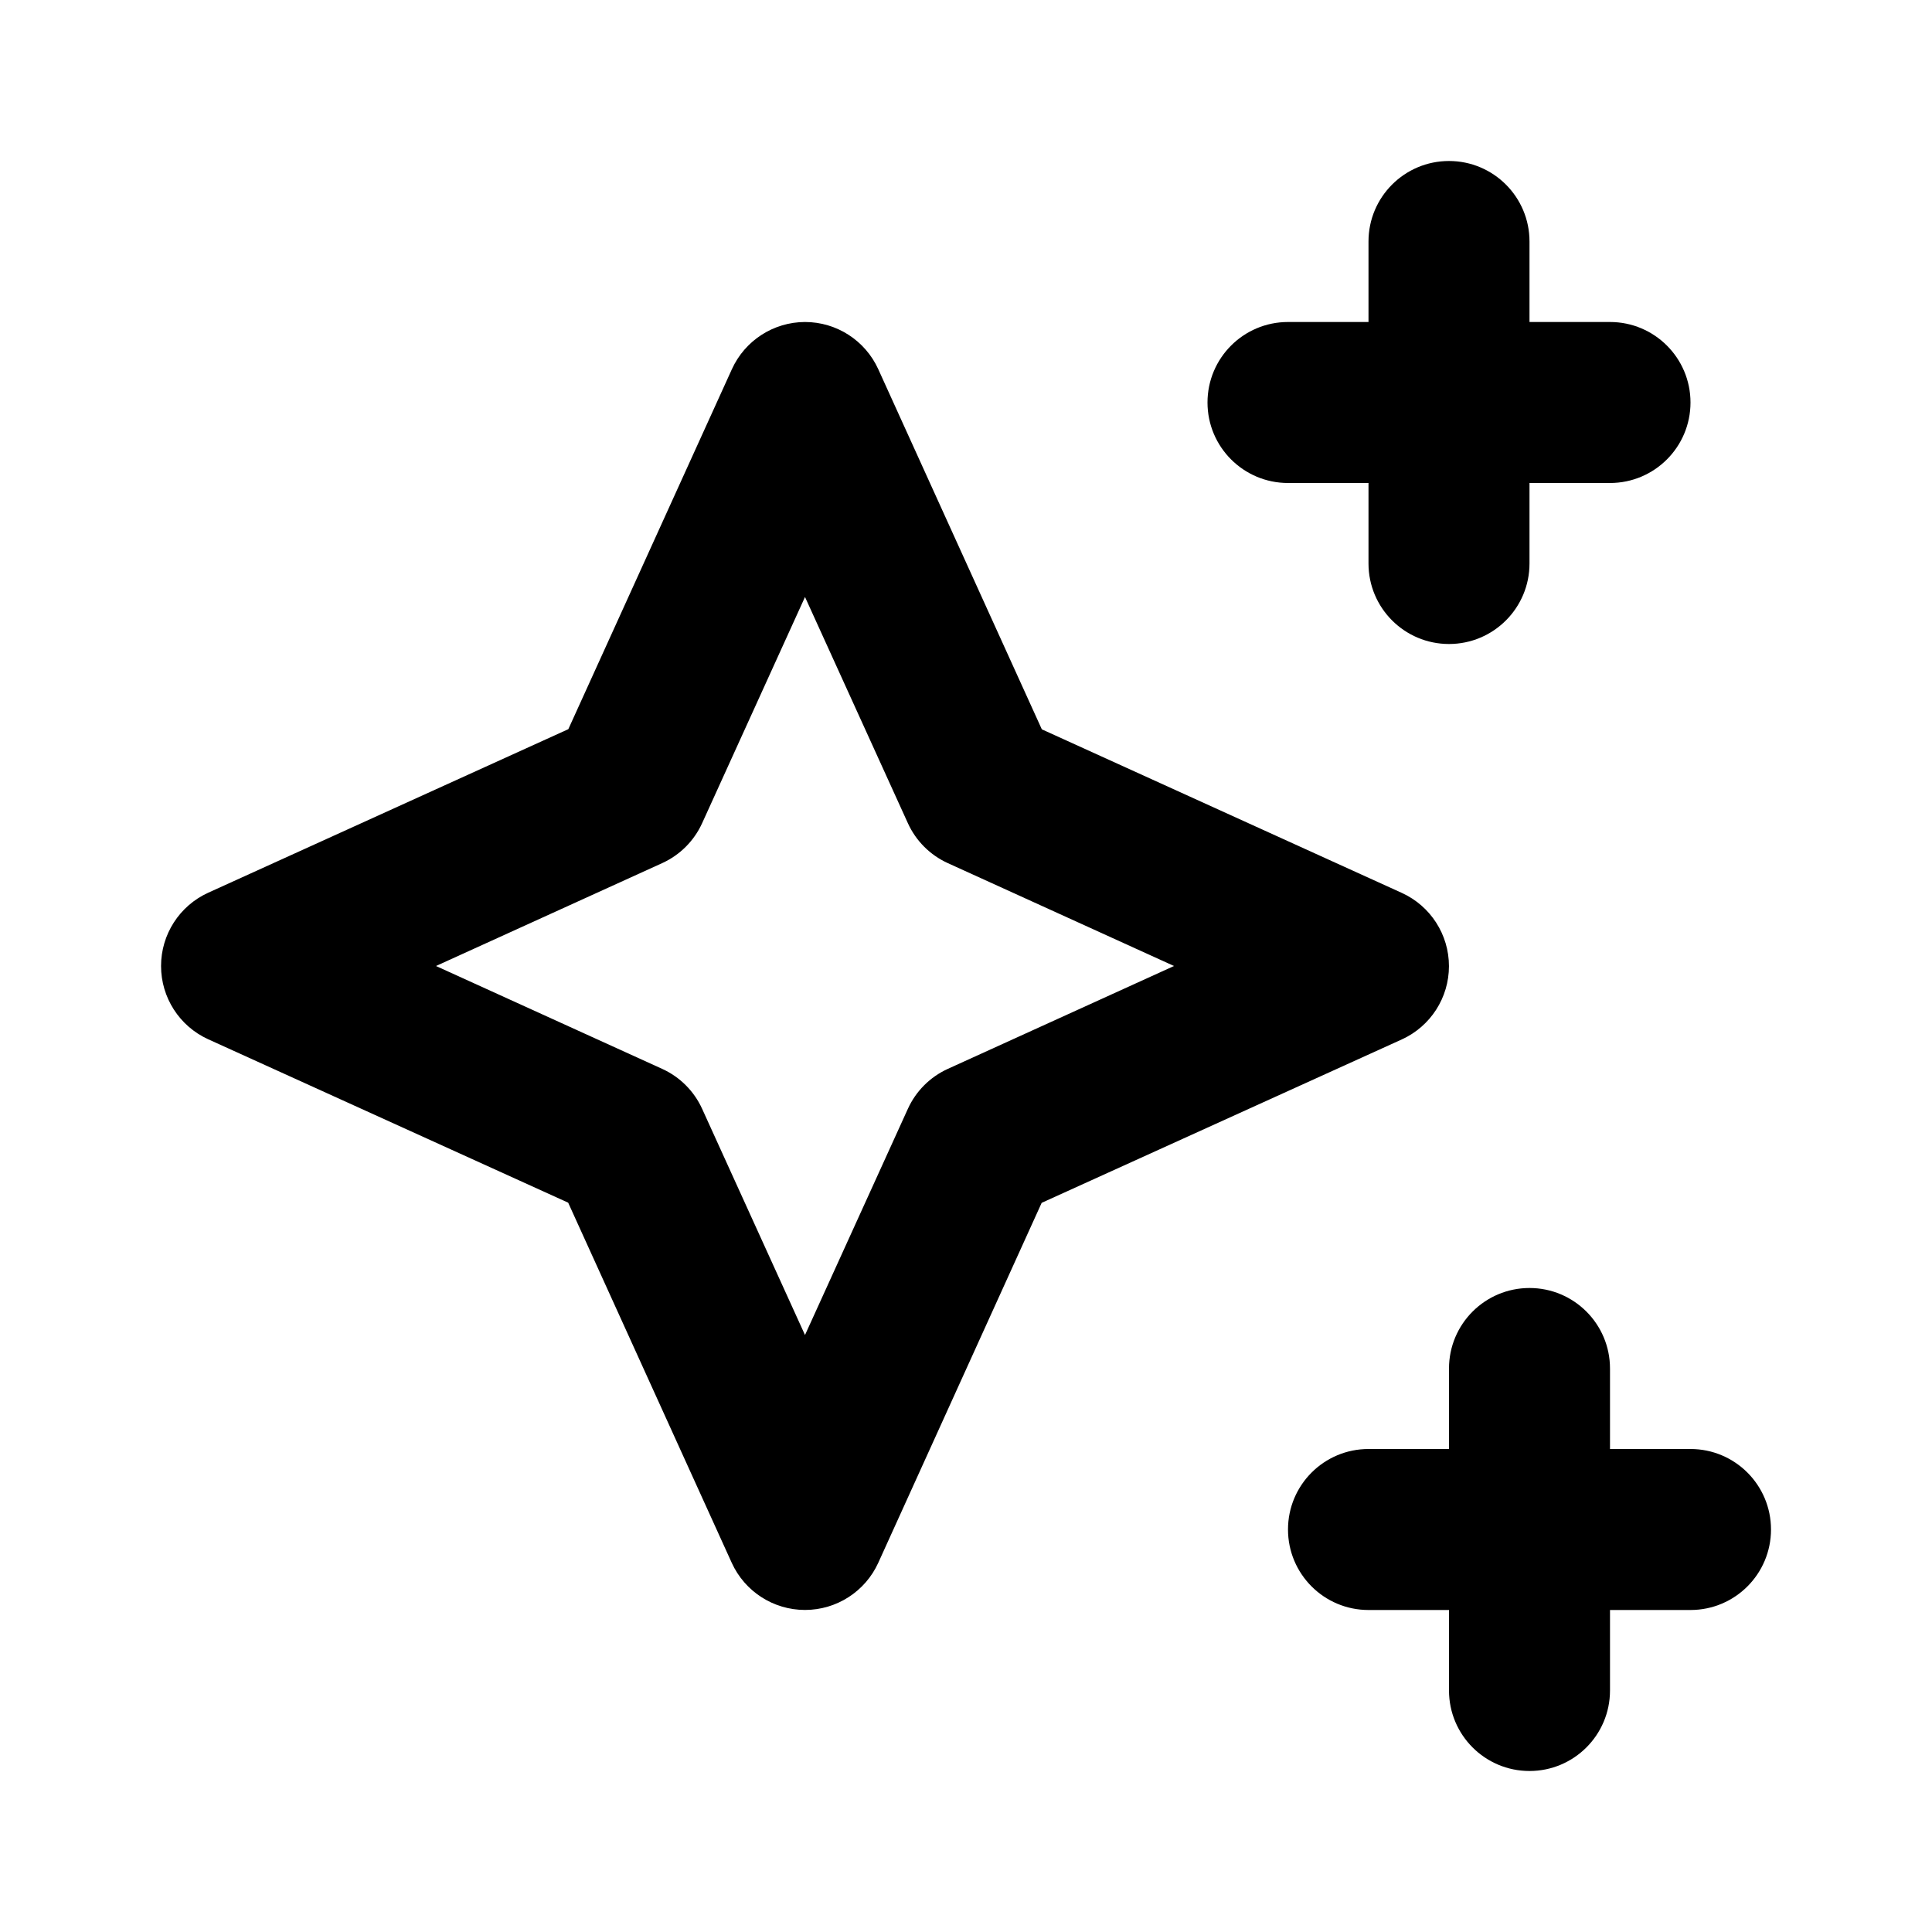
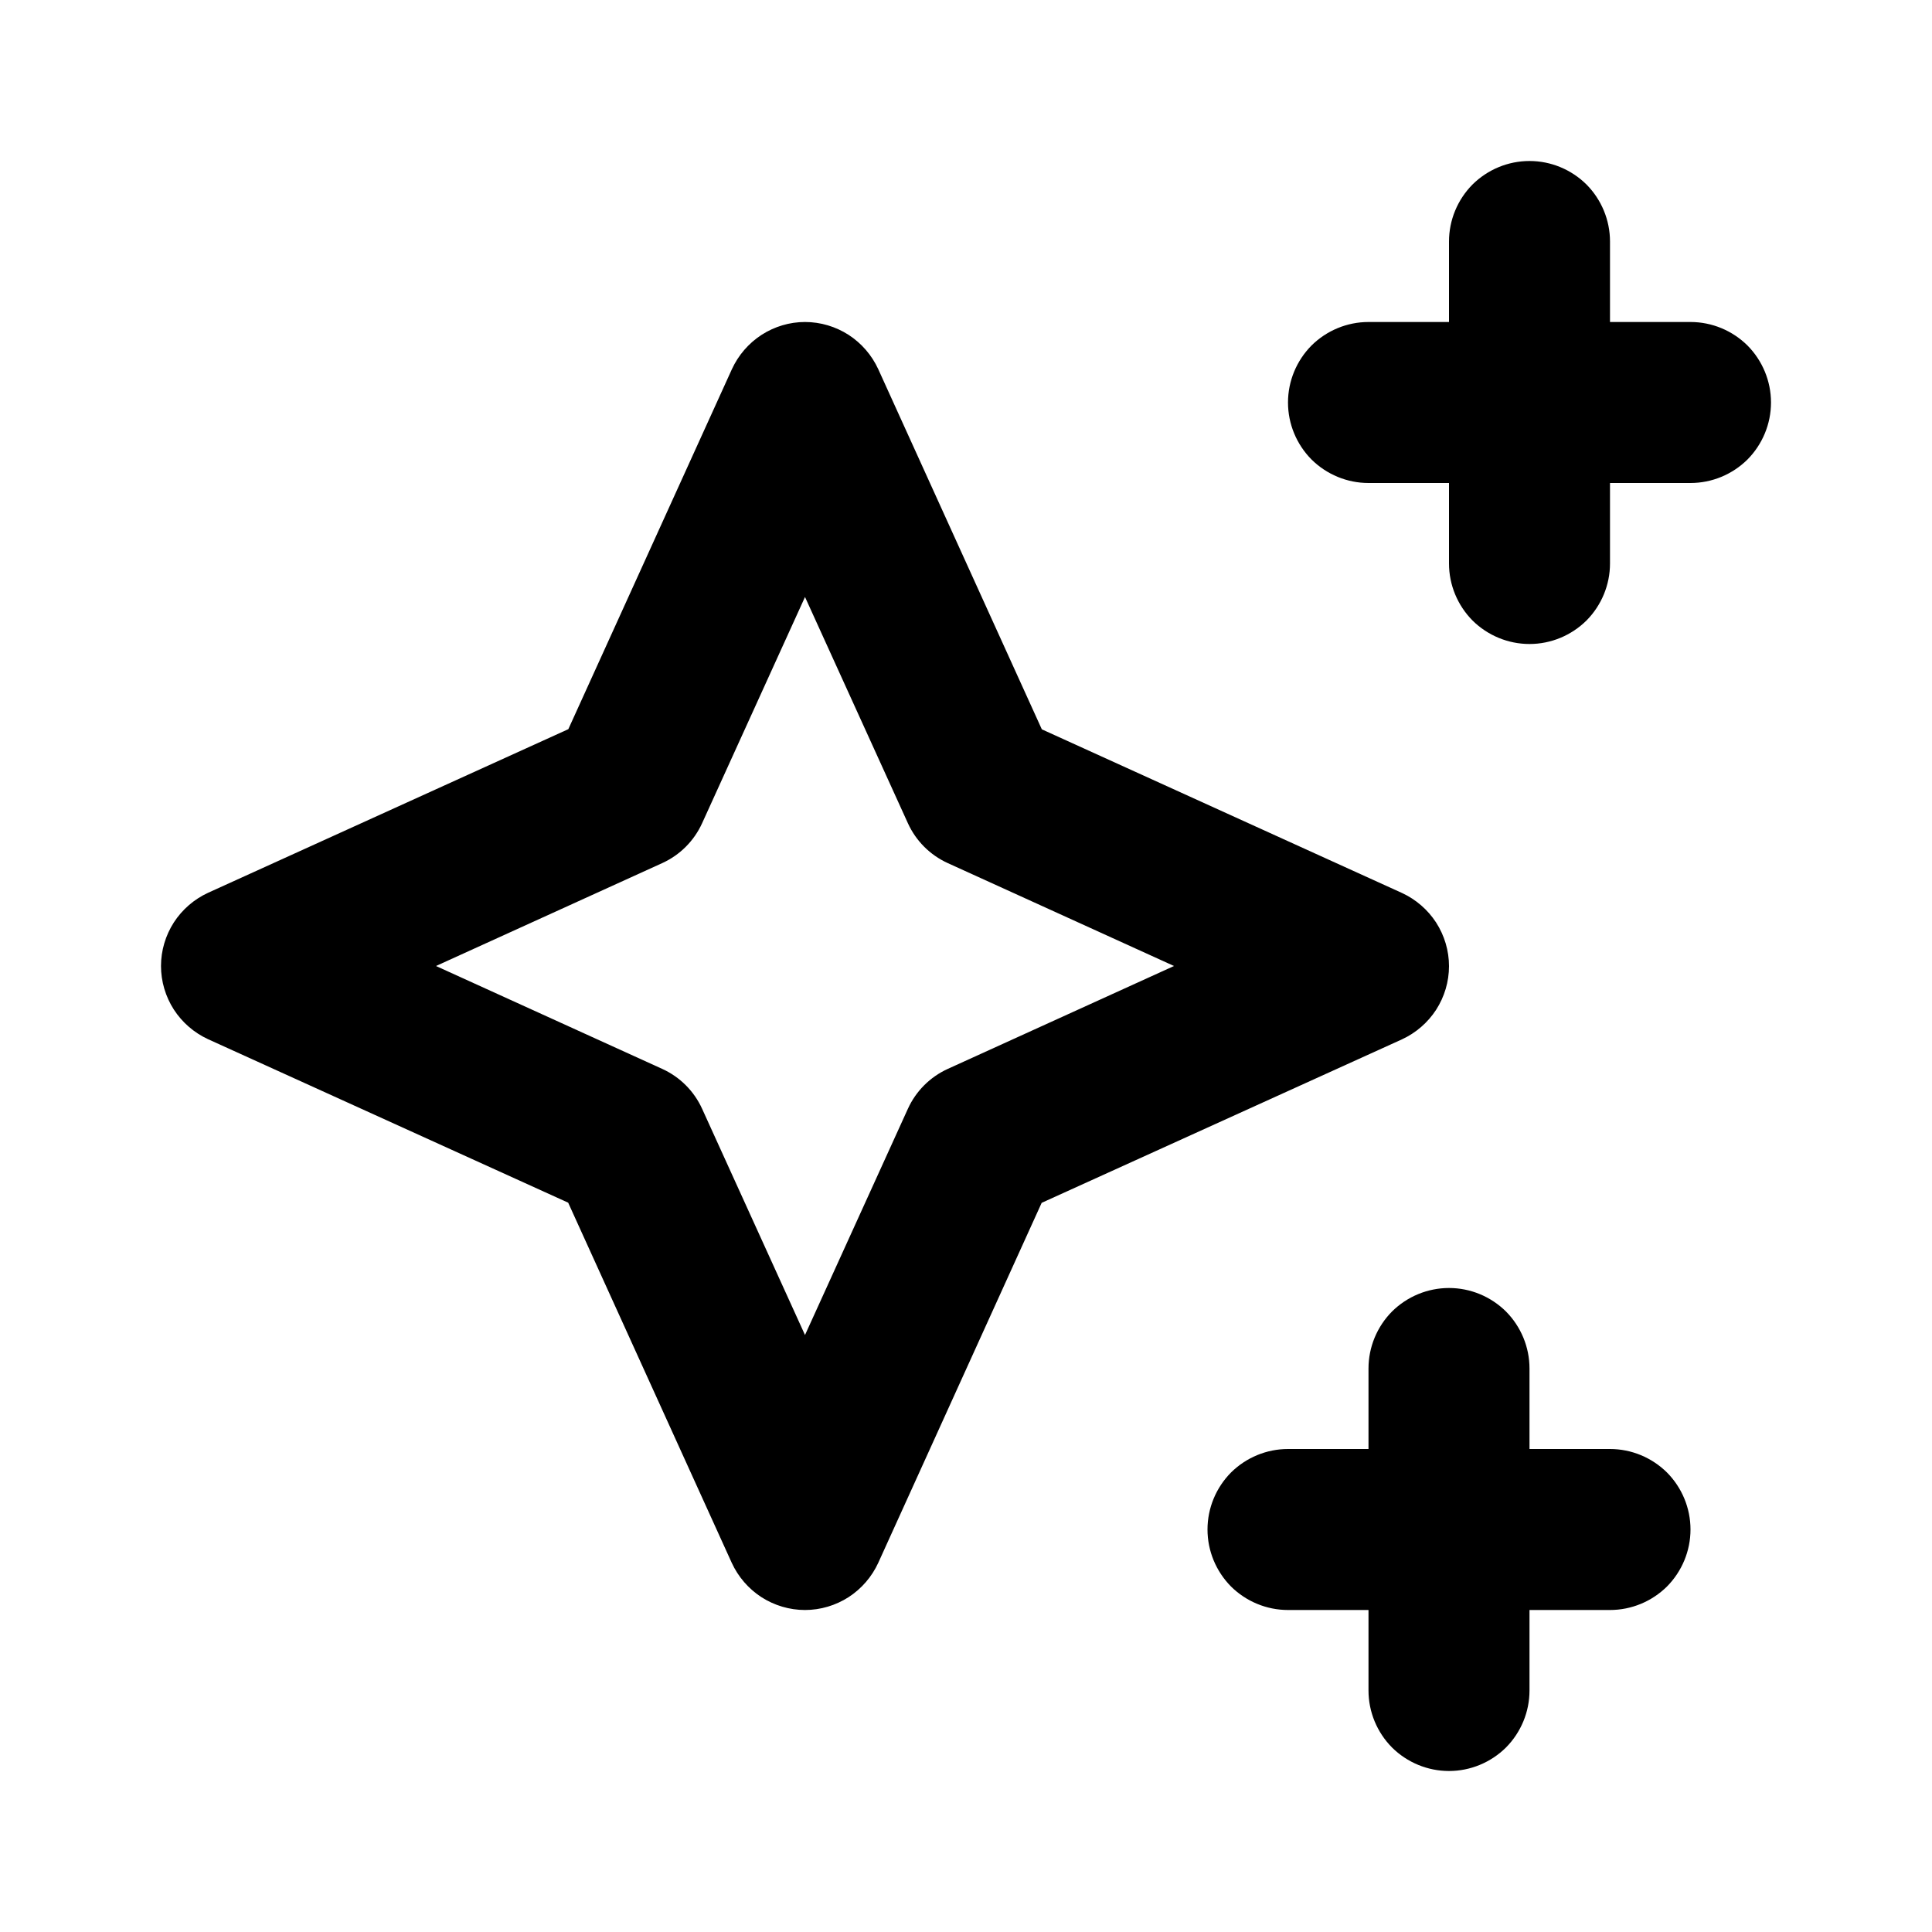
- <svg xmlns="http://www.w3.org/2000/svg" width="12" height="12" fill="none" viewBox="0 0 12 12">
-   <path fill="#000" fill-rule="evenodd" d="M9 1a.5.5 0 0 1 .5.5V2h.5a.5.5 0 0 1 0 1h-.5v.5a.5.5 0 0 1-1 0V3H8a.5.5 0 0 1 0-1h.5v-.5A.5.5 0 0 1 9 1ZM5 2a.5.5 0 0 1 .455.293L6.471 4.53l2.236 1.016a.5.5 0 0 1 0 .91L6.47 7.471 5.455 9.707a.5.5 0 0 1-.91 0L3.529 7.47 1.293 6.455a.5.5 0 0 1 0-.91L3.53 4.529l1.016-2.236A.5.5 0 0 1 5 2Zm0 1.708-.639 1.405a.5.5 0 0 1-.248.248L2.708 6l1.405.639a.5.5 0 0 1 .248.248L5 8.292l.639-1.405a.5.5 0 0 1 .248-.248L7.292 6l-1.405-.639a.5.5 0 0 1-.248-.248L5 3.708ZM9.5 8a.5.5 0 0 1 .5.5V9h.5a.5.5 0 0 1 0 1H10v.5a.5.5 0 0 1-1 0V10h-.5a.5.5 0 0 1 0-1H9v-.5a.5.5 0 0 1 .5-.5Z" clip-rule="evenodd" />
+ <svg xmlns="http://www.w3.org/2000/svg" width="12" height="12" viewBox="0 0 12 12" fill="none">
+   <path fill-rule="evenodd" clip-rule="evenodd" d="M9.5 1C9.633 1 9.76 1.053 9.854 1.146C9.947 1.24 10 1.367 10 1.5V2H10.5C10.633 2 10.76 2.053 10.854 2.146C10.947 2.24 11 2.367 11 2.5C11 2.633 10.947 2.76 10.854 2.854C10.76 2.947 10.633 3 10.5 3H10V3.5C10 3.633 9.947 3.76 9.854 3.854C9.76 3.947 9.633 4 9.5 4C9.367 4 9.24 3.947 9.146 3.854C9.053 3.76 9 3.633 9 3.5V3H8.5C8.367 3 8.24 2.947 8.146 2.854C8.053 2.76 8 2.633 8 2.5C8 2.367 8.053 2.24 8.146 2.146C8.24 2.053 8.367 2 8.5 2H9V1.5C9 1.367 9.053 1.24 9.146 1.146C9.24 1.053 9.367 1 9.5 1ZM5 2C5.096 2 5.19 2.028 5.271 2.08C5.351 2.132 5.415 2.206 5.455 2.293L6.471 4.53L8.707 5.546C8.794 5.586 8.868 5.65 8.92 5.73C8.972 5.811 9 5.905 9 6.001C9 6.097 8.972 6.191 8.92 6.272C8.868 6.352 8.794 6.416 8.707 6.456L6.47 7.471L5.455 9.707C5.415 9.794 5.351 9.868 5.271 9.92C5.19 9.972 5.096 10 5 10C4.904 10 4.81 9.972 4.729 9.92C4.649 9.868 4.585 9.794 4.545 9.707L3.529 7.47L1.293 6.455C1.206 6.415 1.132 6.351 1.08 6.271C1.028 6.19 1 6.096 1 6C1 5.904 1.028 5.81 1.08 5.729C1.132 5.649 1.206 5.585 1.293 5.545L3.53 4.529L4.546 2.293C4.586 2.206 4.65 2.132 4.73 2.08C4.811 2.028 4.904 2 5 2ZM5 3.708L4.361 5.113C4.311 5.223 4.223 5.311 4.113 5.361L2.708 6L4.113 6.639C4.223 6.689 4.311 6.777 4.361 6.887L5 8.292L5.639 6.887C5.689 6.777 5.777 6.689 5.887 6.639L7.292 6L5.887 5.361C5.777 5.311 5.689 5.223 5.639 5.113L5 3.708ZM9 8C9.133 8 9.26 8.053 9.354 8.146C9.447 8.24 9.5 8.367 9.5 8.5V9H10C10.133 9 10.26 9.053 10.354 9.146C10.447 9.24 10.5 9.367 10.5 9.5C10.5 9.633 10.447 9.76 10.354 9.854C10.26 9.947 10.133 10 10 10H9.5V10.5C9.5 10.633 9.447 10.76 9.354 10.854C9.26 10.947 9.133 11 9 11C8.867 11 8.74 10.947 8.646 10.854C8.553 10.76 8.5 10.633 8.5 10.5V10H8C7.867 10 7.74 9.947 7.646 9.854C7.553 9.76 7.5 9.633 7.5 9.5C7.5 9.367 7.553 9.24 7.646 9.146C7.74 9.053 7.867 9 8 9H8.5V8.5C8.5 8.367 8.553 8.24 8.646 8.146C8.74 8.053 8.867 8 9 8Z" fill="black" />
</svg>
